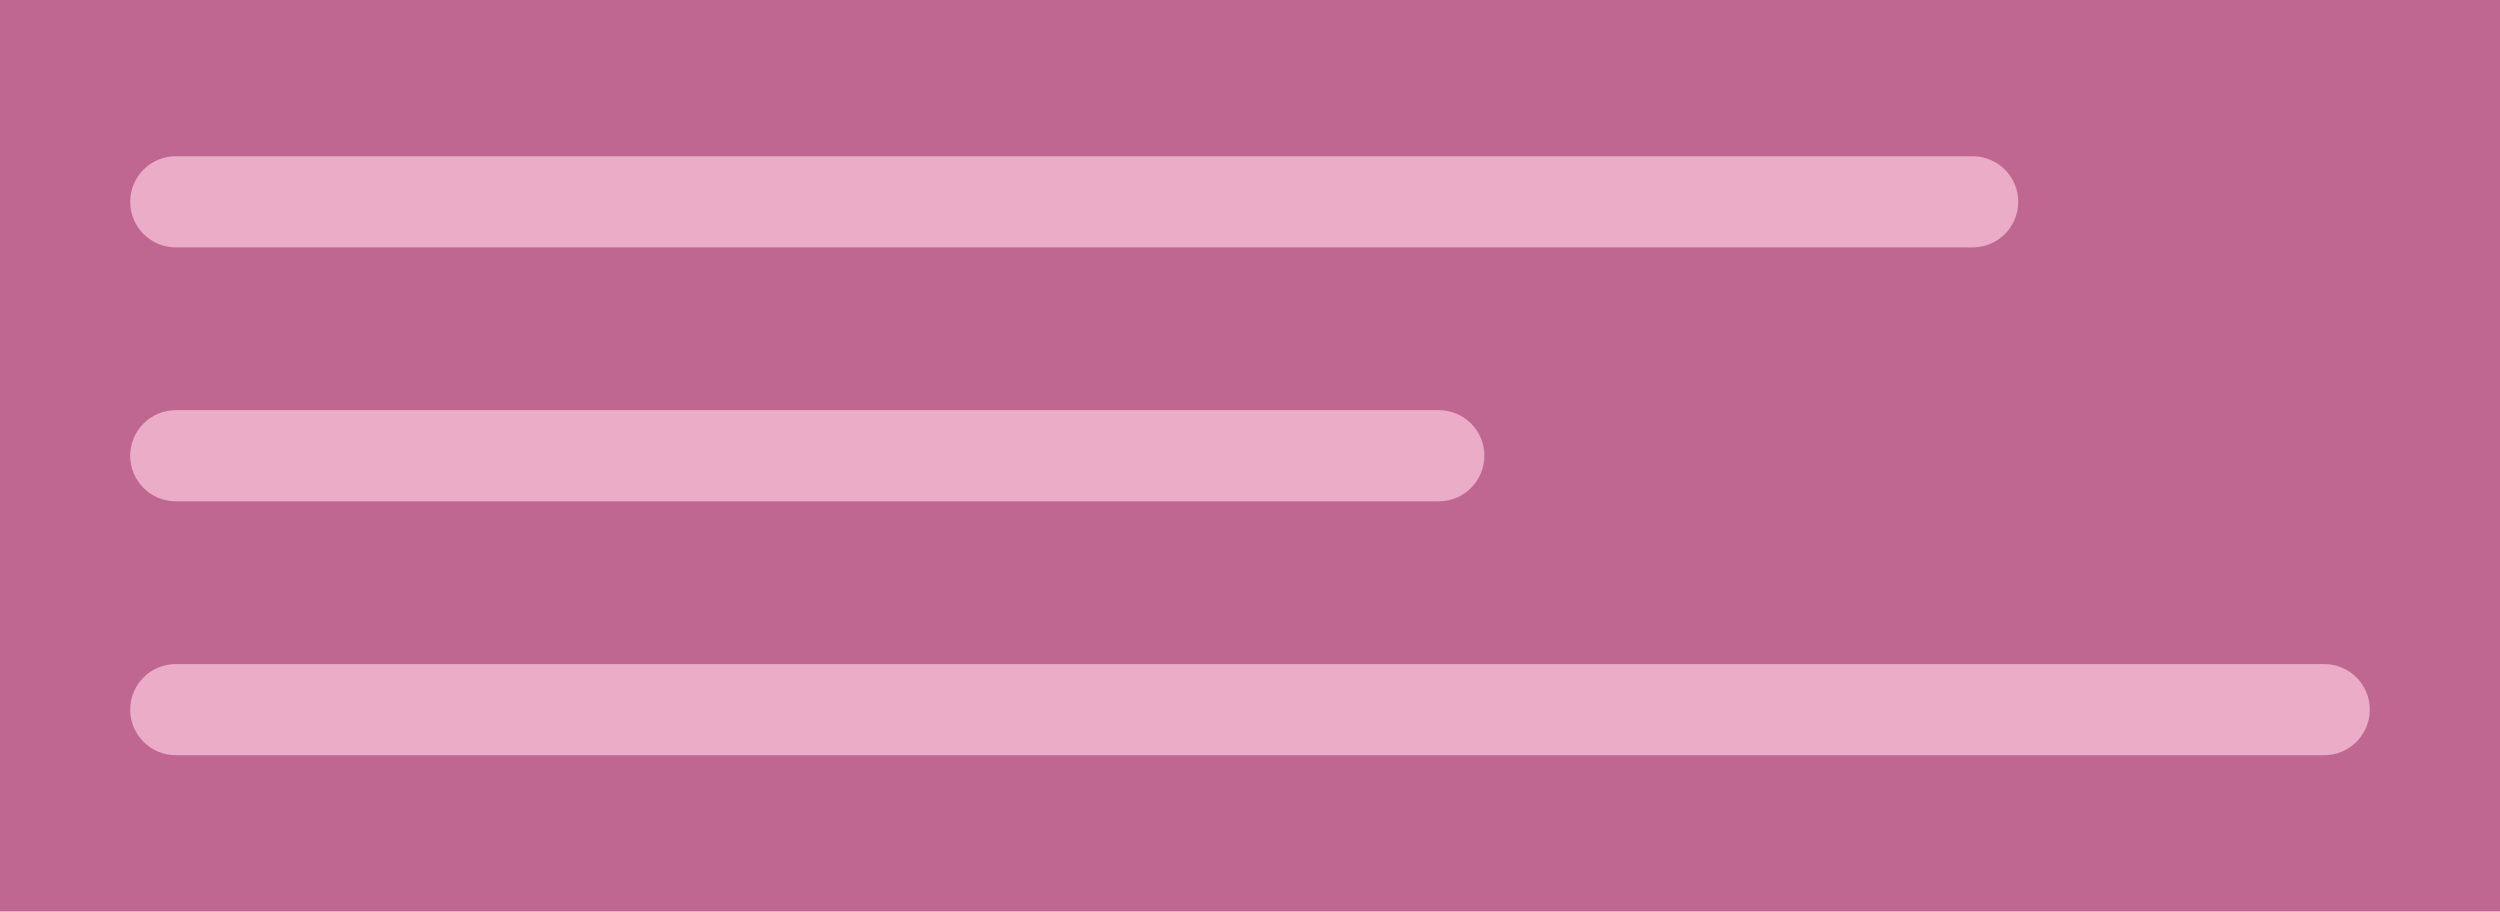
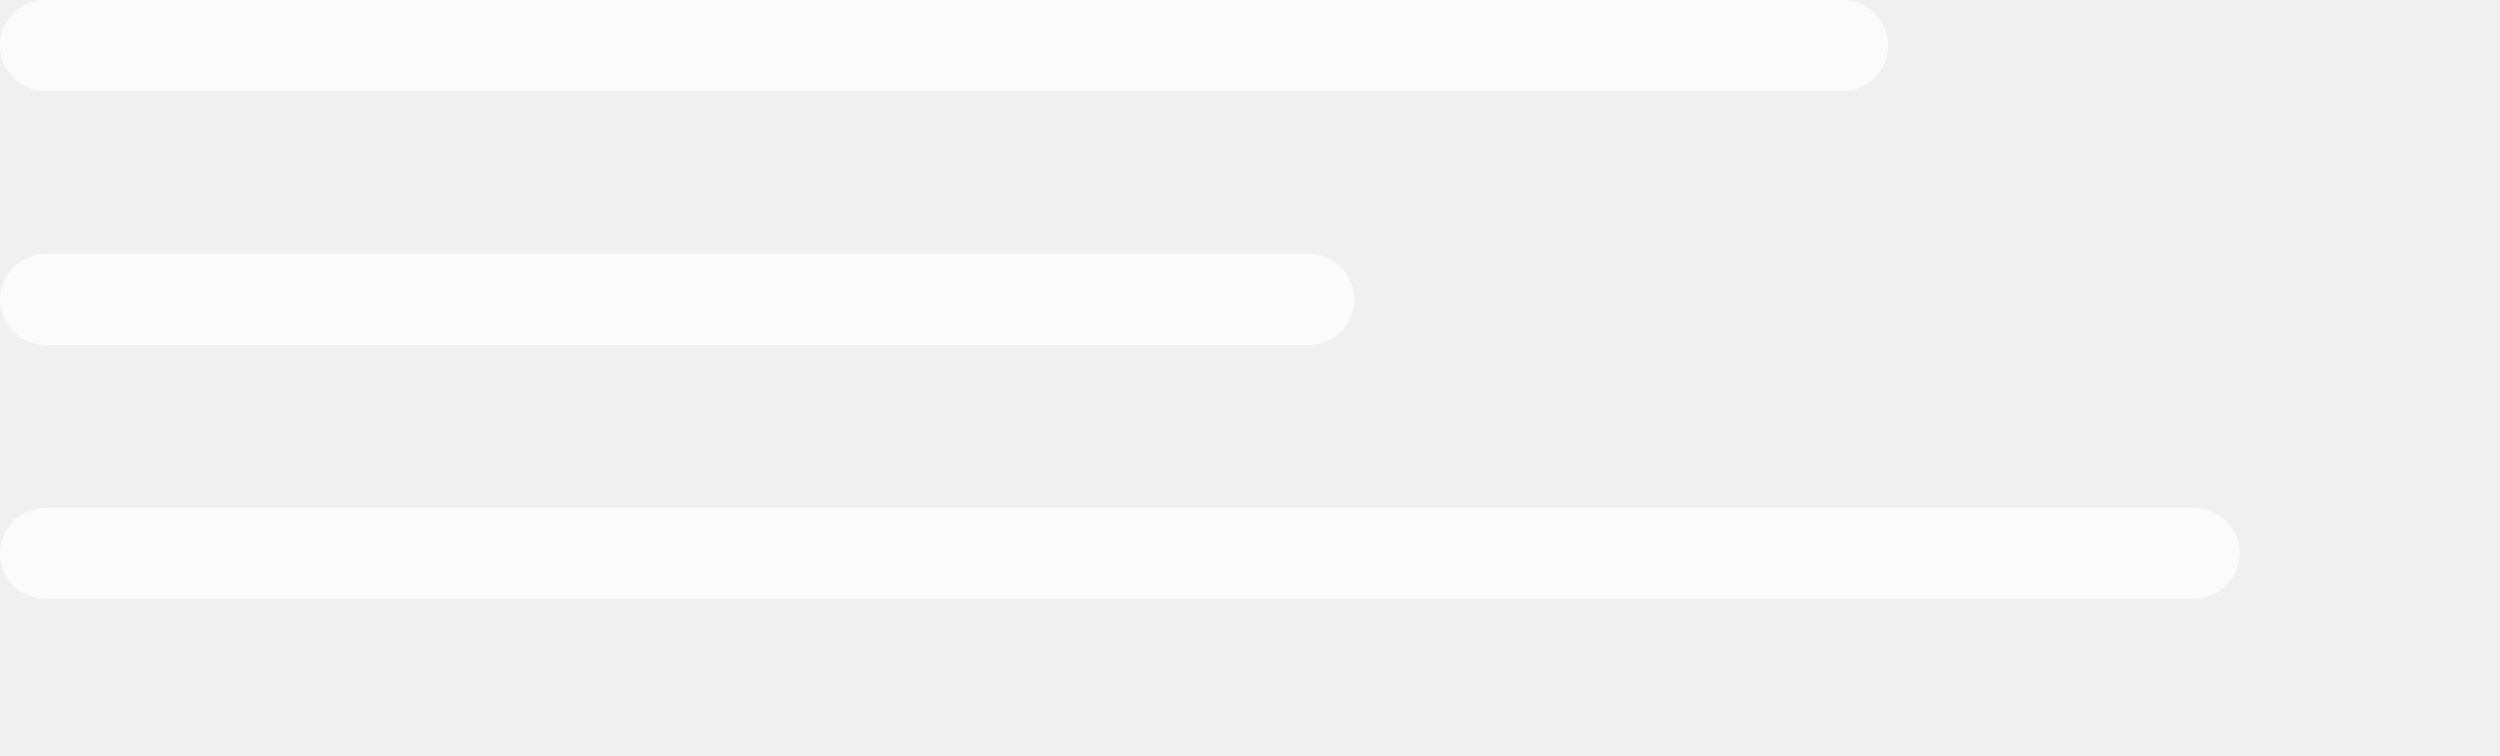
- <svg xmlns="http://www.w3.org/2000/svg" viewBox="0 0 192 70">
-   <rect width="192" height="70" fill="#b6497d" fill-opacity=".82" />
-   <rect x="10" y="12" width="145" height="7" rx="3.5" fill="#ffd0e2" fill-opacity=".66" />
-   <rect x="10" y="31.5" width="104" height="7" rx="3.5" fill="#ffd0e2" fill-opacity=".66" />
-   <rect x="10" y="51" width="172" height="7" rx="3.5" fill="#ffd0e2" fill-opacity=".66" />
+ <svg xmlns="http://www.w3.org/2000/svg" viewBox="0 0 192 58">
+   <rect width="145" height="7" y="0" rx="3.5" fill="#fff" fill-opacity=".72" />
+   <rect width="104" height="7" y="19.5" rx="3.5" fill="#fff" fill-opacity=".72" />
+   <rect width="172" height="7" y="39" rx="3.5" fill="#fff" fill-opacity=".72" />
</svg>
